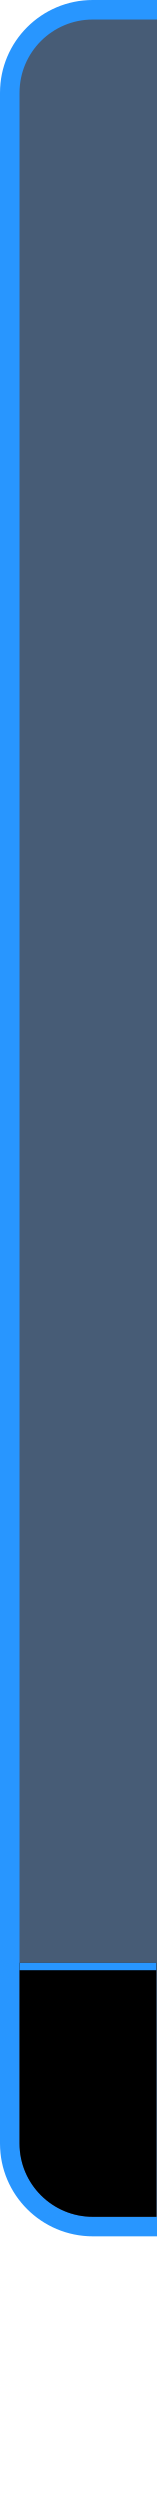
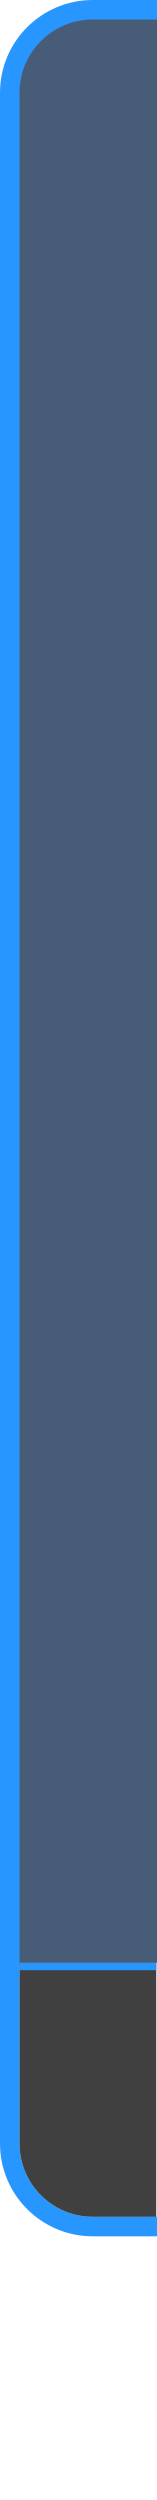
<svg xmlns="http://www.w3.org/2000/svg" width="16" height="256" viewBox="0 0 16 256">
-   <path d="M9.5,1 H17 V228 H9.5 A8.5,8.5 0 0 1 1,219.5 V9.5 A8.5,8.5 0 0 1 9.5,1 Z" fill="#0a2649" fill-opacity="0.75" fill-rule="evenodd" />
+   <defs>
+     <clipPath id="body-area">
+       <rect x="-16" y="0" width="48" height="201" />
+     </clipPath>
+   </defs>
+   <path d="M9.5,1 H17 V228 H9.5 A8.5,8.5 0 0 1 1,219.5 V9.5 A8.5,8.5 0 0 1 9.5,1 Z" fill="#0a2649" fill-opacity="0.75" fill-rule="evenodd" clip-path="url(#body-area)" />
  <path d="M17,1 H9.5 A8.5,8.5 0 0 0 1,9.5 V219.5 A8.5,8.5 0 0 0 9.5,228 H17" fill="none" stroke="#2896ff" stroke-width="2" />
  <defs>
    <clipPath id="strip">
      <rect x="2" y="2" width="32" height="225" rx="7.5" />
    </clipPath>
  </defs>
  <g clip-path="url(#strip)">
-     <rect x="0" y="201" width="16" height="26" fill="black" />
+     <rect x="0" y="201" width="16" height="26" fill="black" fill-opacity="0.75" />
    <rect x="0" y="201" width="16" height="0.75" fill="#2896ff" />
  </g>
</svg>
